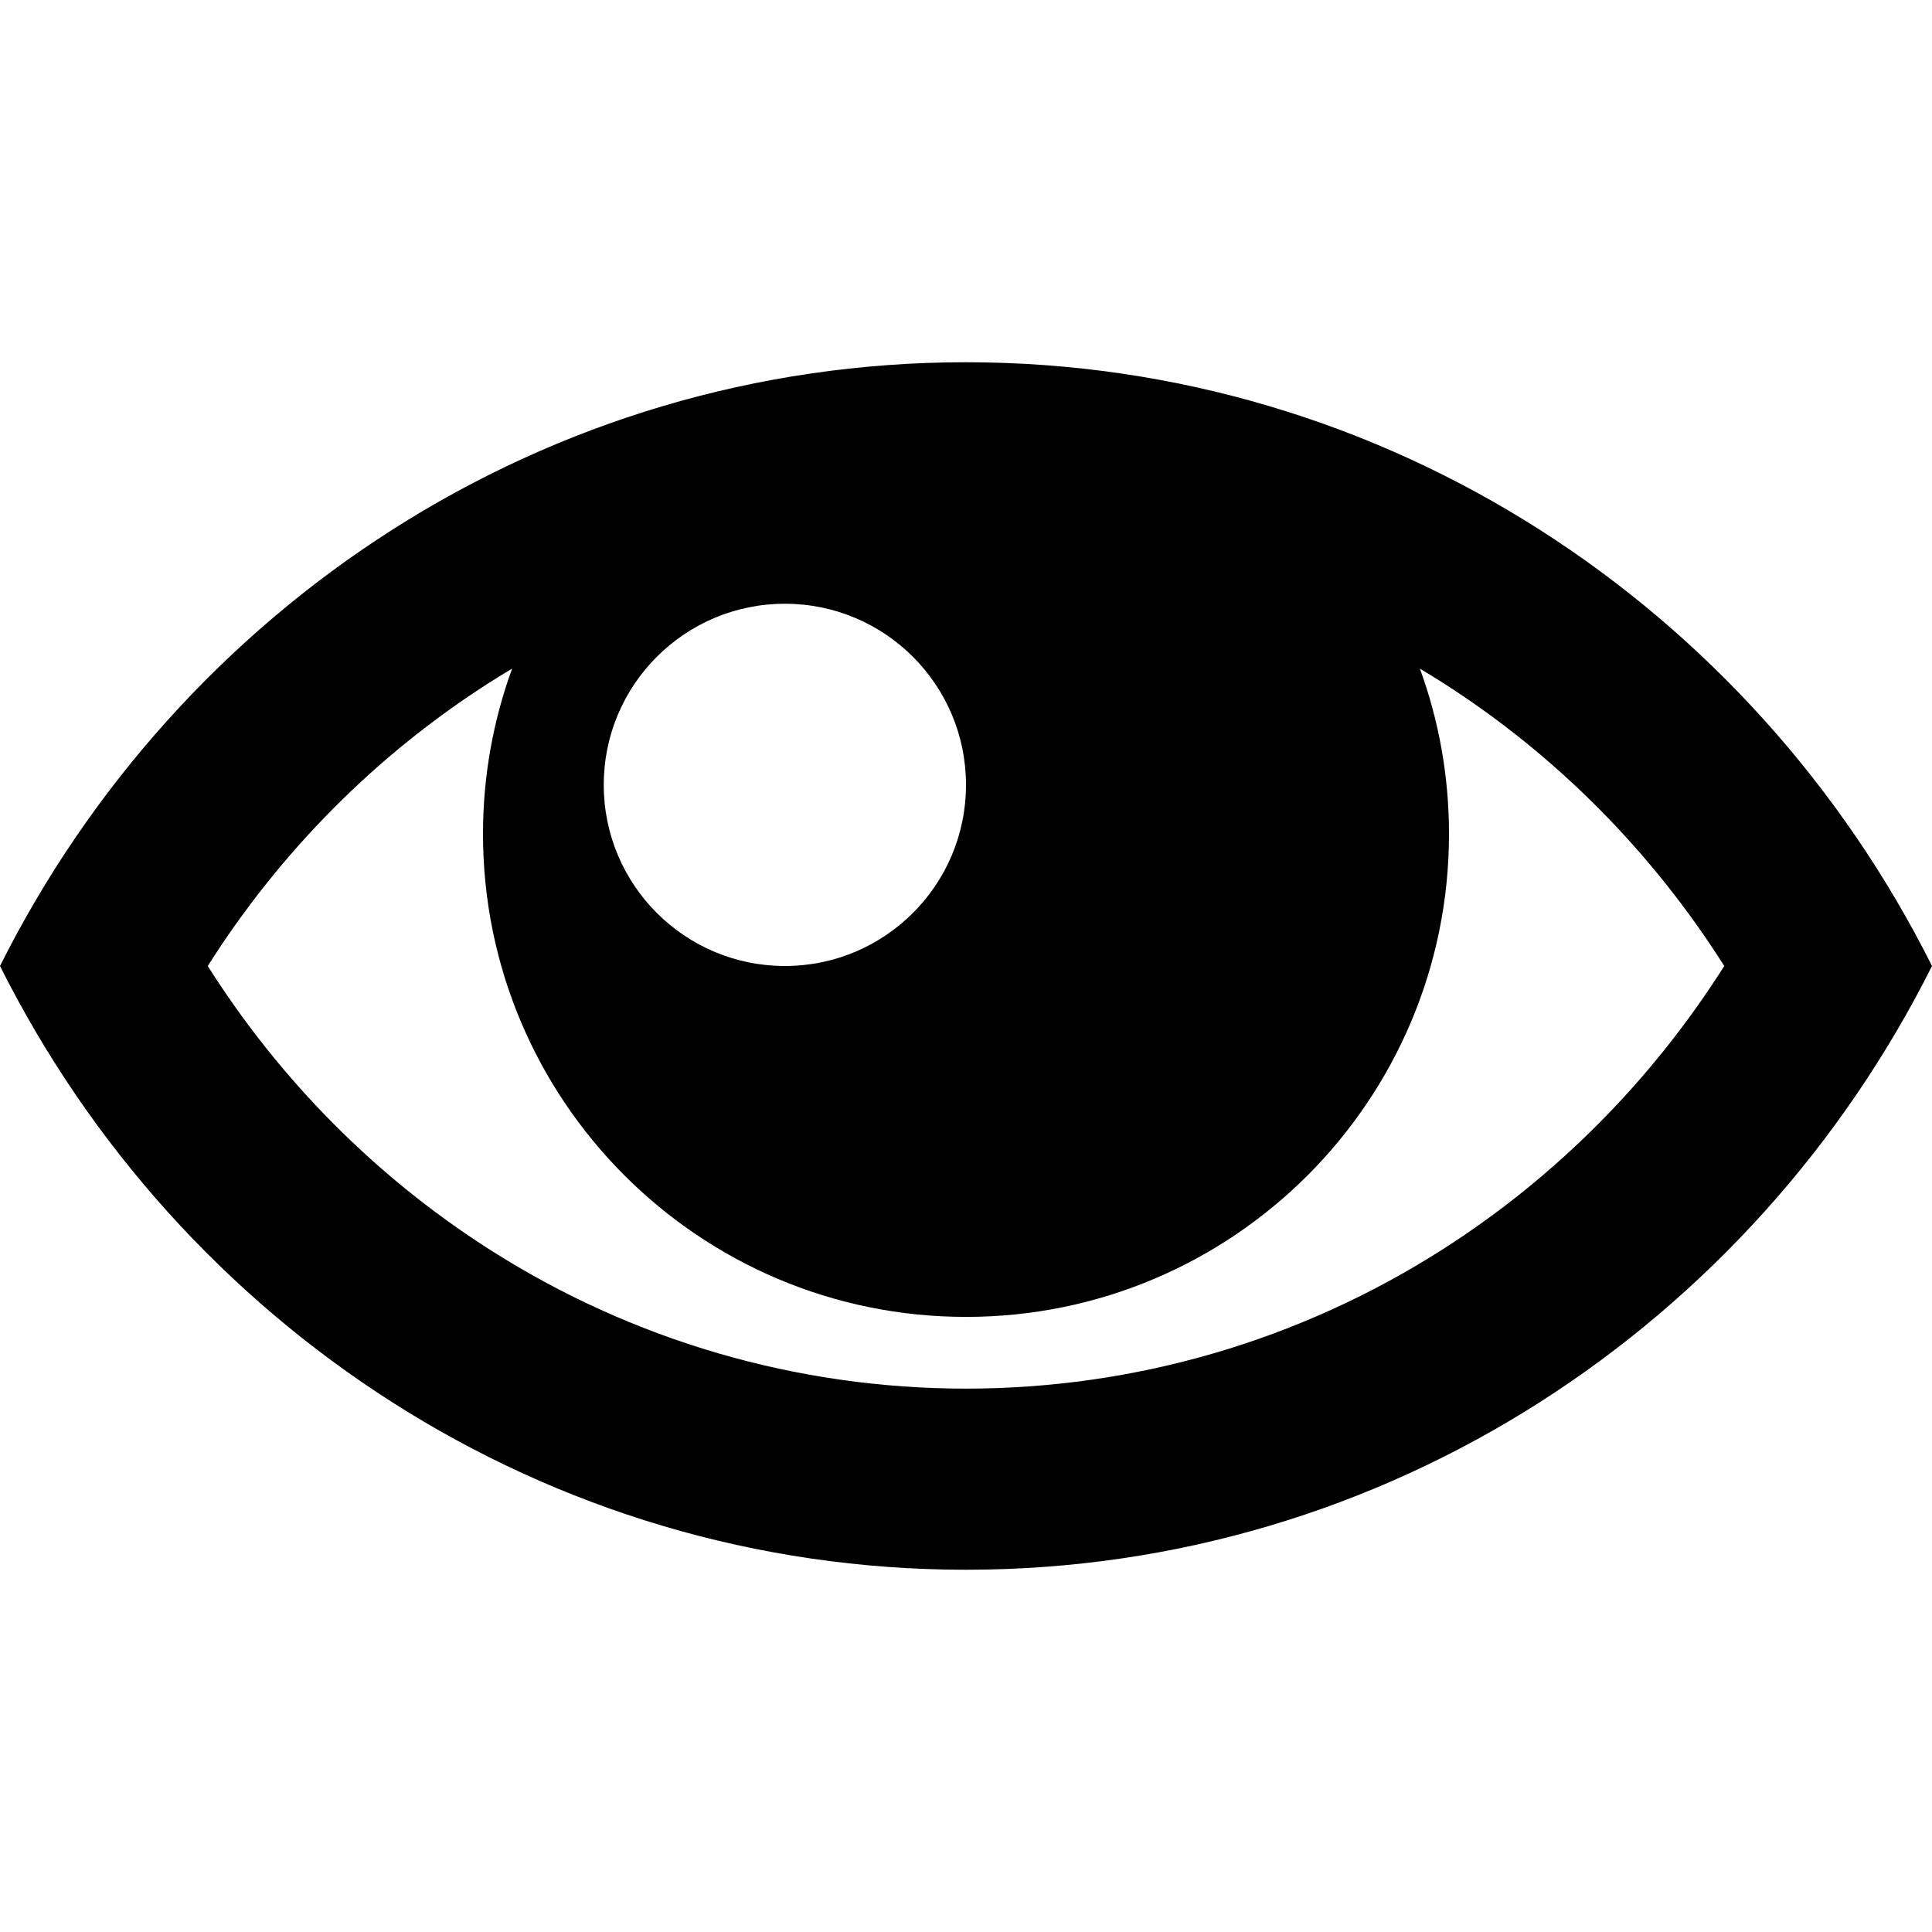
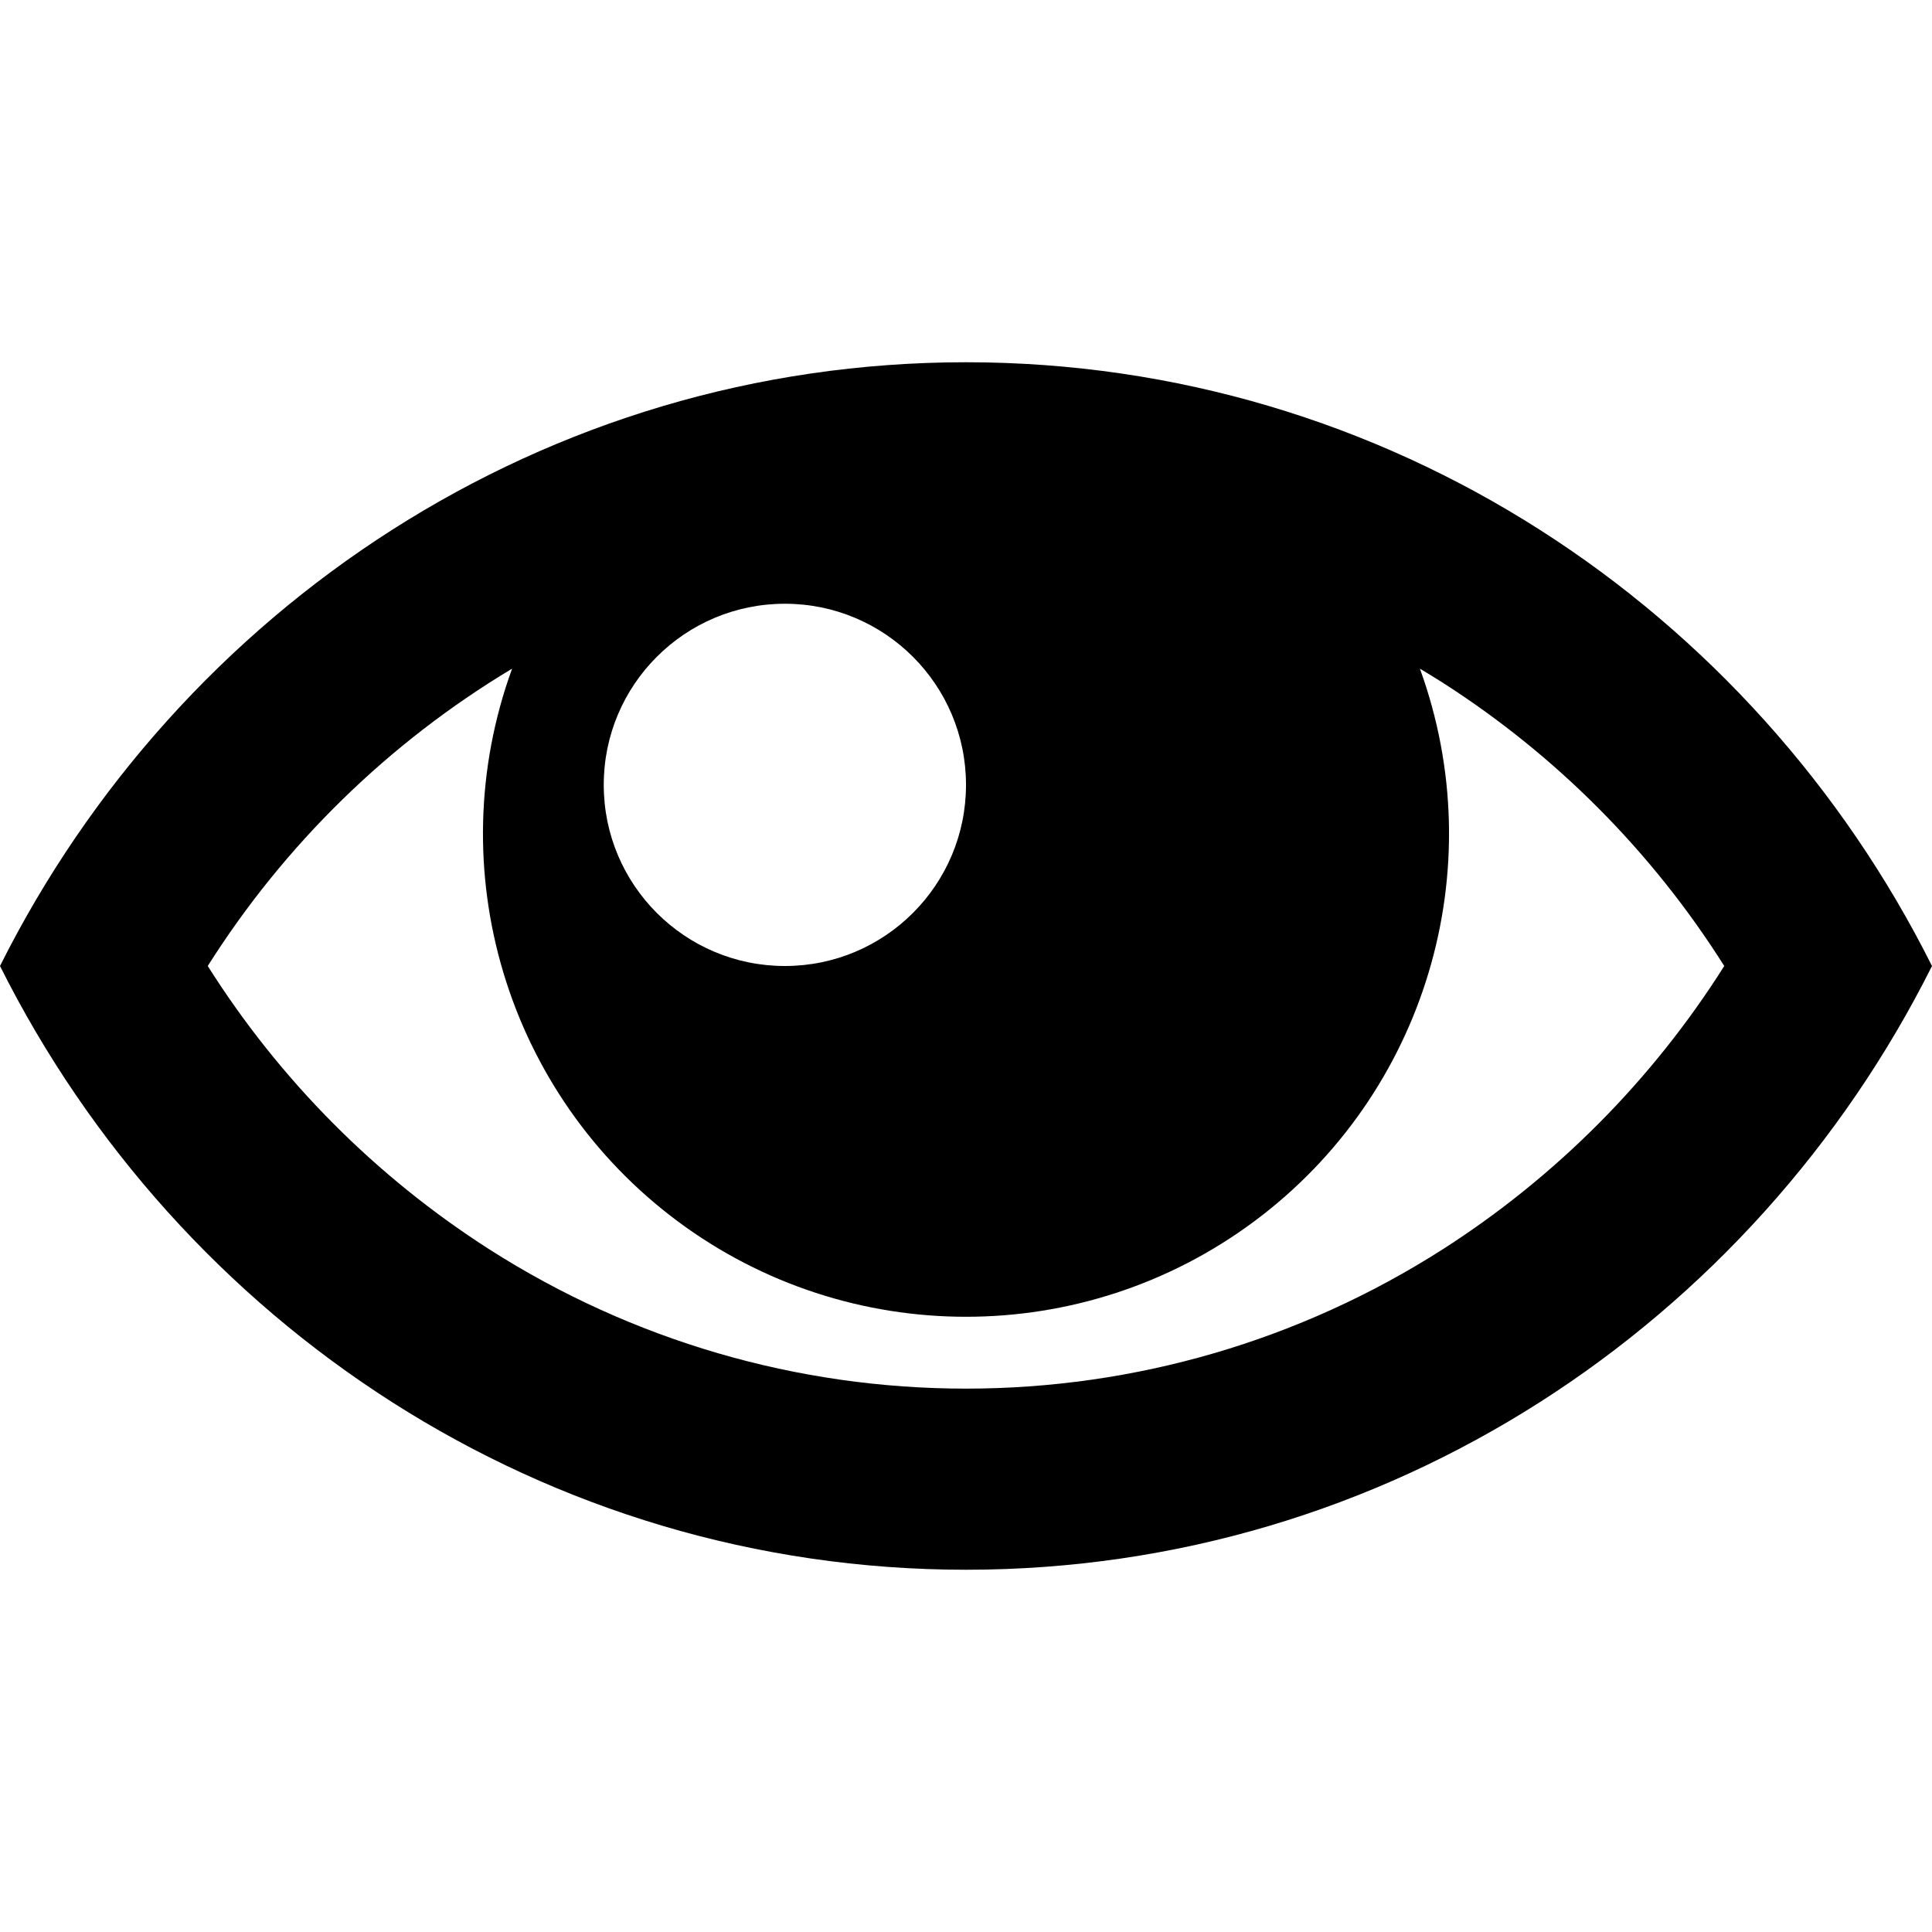
- <svg xmlns="http://www.w3.org/2000/svg" version="1.1" width="32" height="32" viewBox="0 0 32 32">
-   <path d="M16 6c-6.979 0-13.028 4.064-16 10 2.972 5.936 9.021 10 16 10s13.027-4.064 16-10c-2.972-5.936-9.021-10-16-10zM23.889 11.303c1.88 1.199 3.473 2.805 4.67 4.697-1.197 1.891-2.79 3.498-4.67 4.697-2.362 1.507-5.090 2.303-7.889 2.303s-5.527-0.796-7.889-2.303c-1.88-1.199-3.473-2.805-4.67-4.697 1.197-1.891 2.79-3.498 4.67-4.697 0.122-0.078 0.246-0.154 0.371-0.228-0.311 0.854-0.482 1.776-0.482 2.737 0 4.418 3.582 8 8 8s8-3.582 8-8c0-0.962-0.17-1.883-0.482-2.737 0.124 0.074 0.248 0.15 0.371 0.228v0zM16 13c0 1.657-1.343 3-3 3s-3-1.343-3-3 1.343-3 3-3 3 1.343 3 3z" />
+ <svg xmlns="http://www.w3.org/2000/svg" viewBox="0 0 32 32">
+   <path d="M16 6C9.021 6 2.972 10.064 0 16c2.972 5.936 9.021 10 16 10s13.027-4.064 16-10c-2.972-5.936-9.021-10-16-10zm7.889 5.303A15.212 15.212 0 0128.559 16a15.223 15.223 0 01-4.67 4.697C21.527 22.204 18.799 23 16 23s-5.527-.796-7.889-2.303A15.212 15.212 0 013.441 16a15.223 15.223 0 015.041-4.925 8 8 0 1015.036 0c.124.074.248.15.371.228zM16 13a3 3 0 11-6 0 3 3 0 016 0z" />
</svg>
